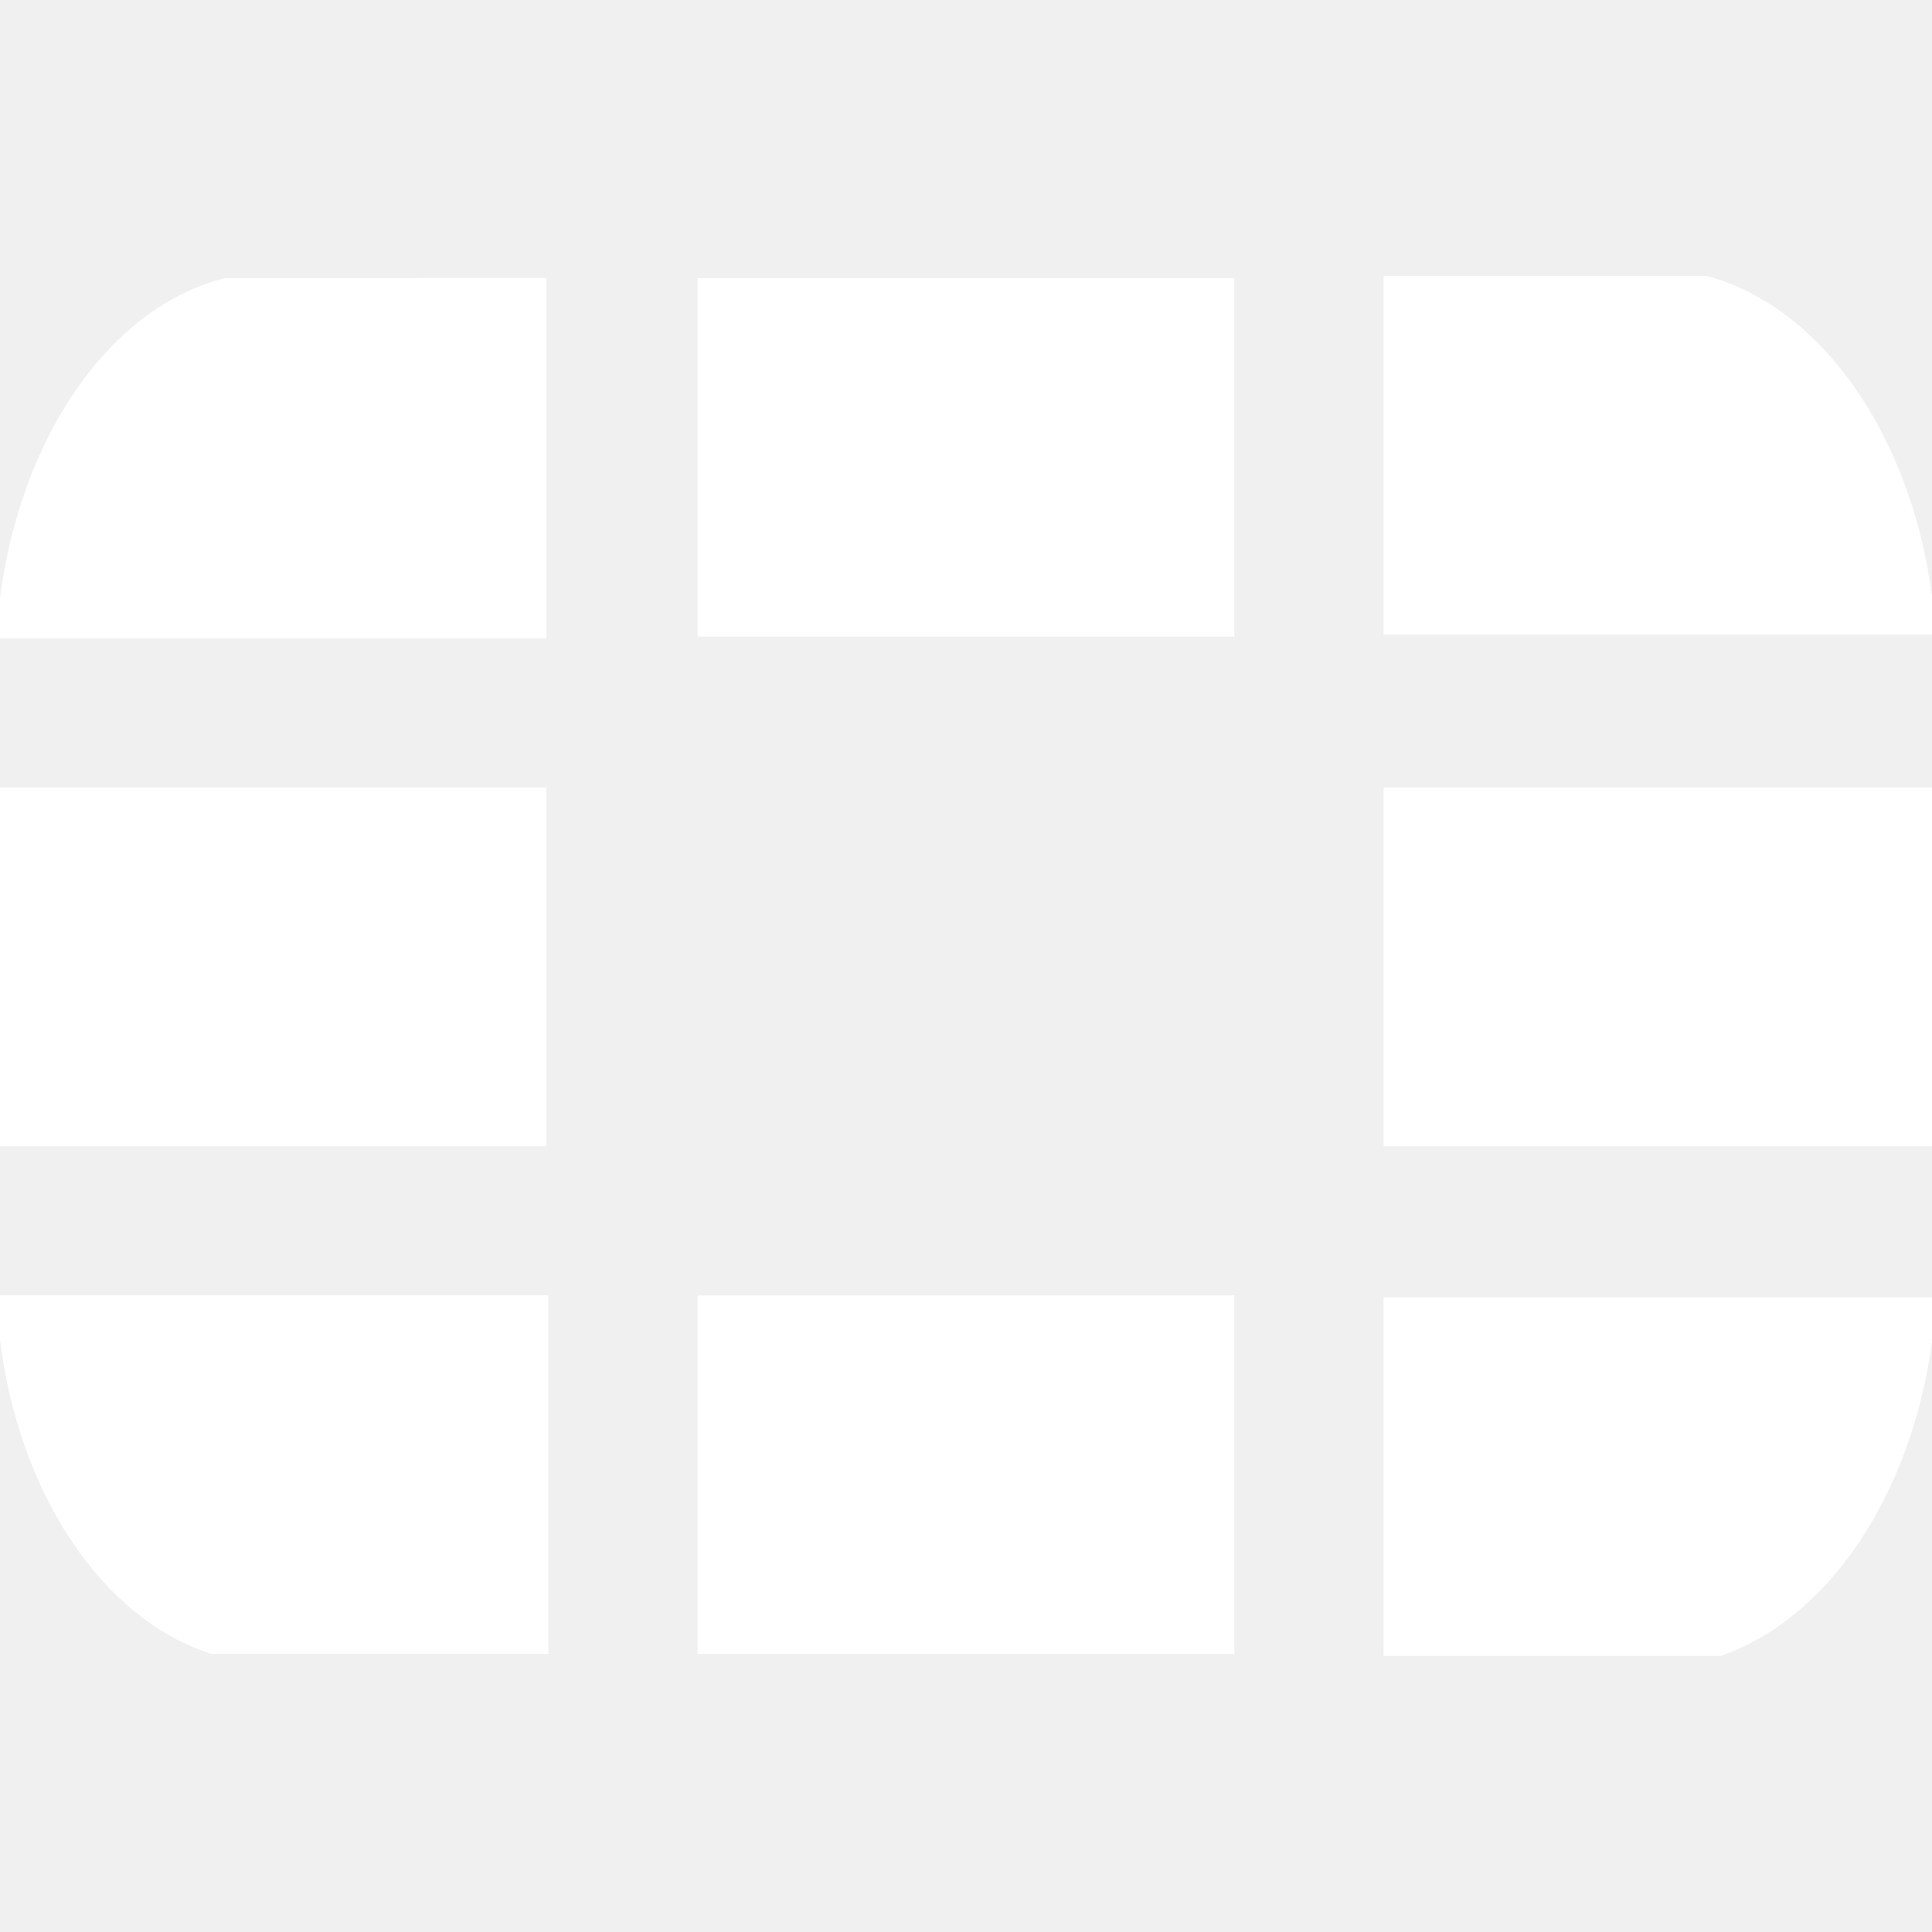
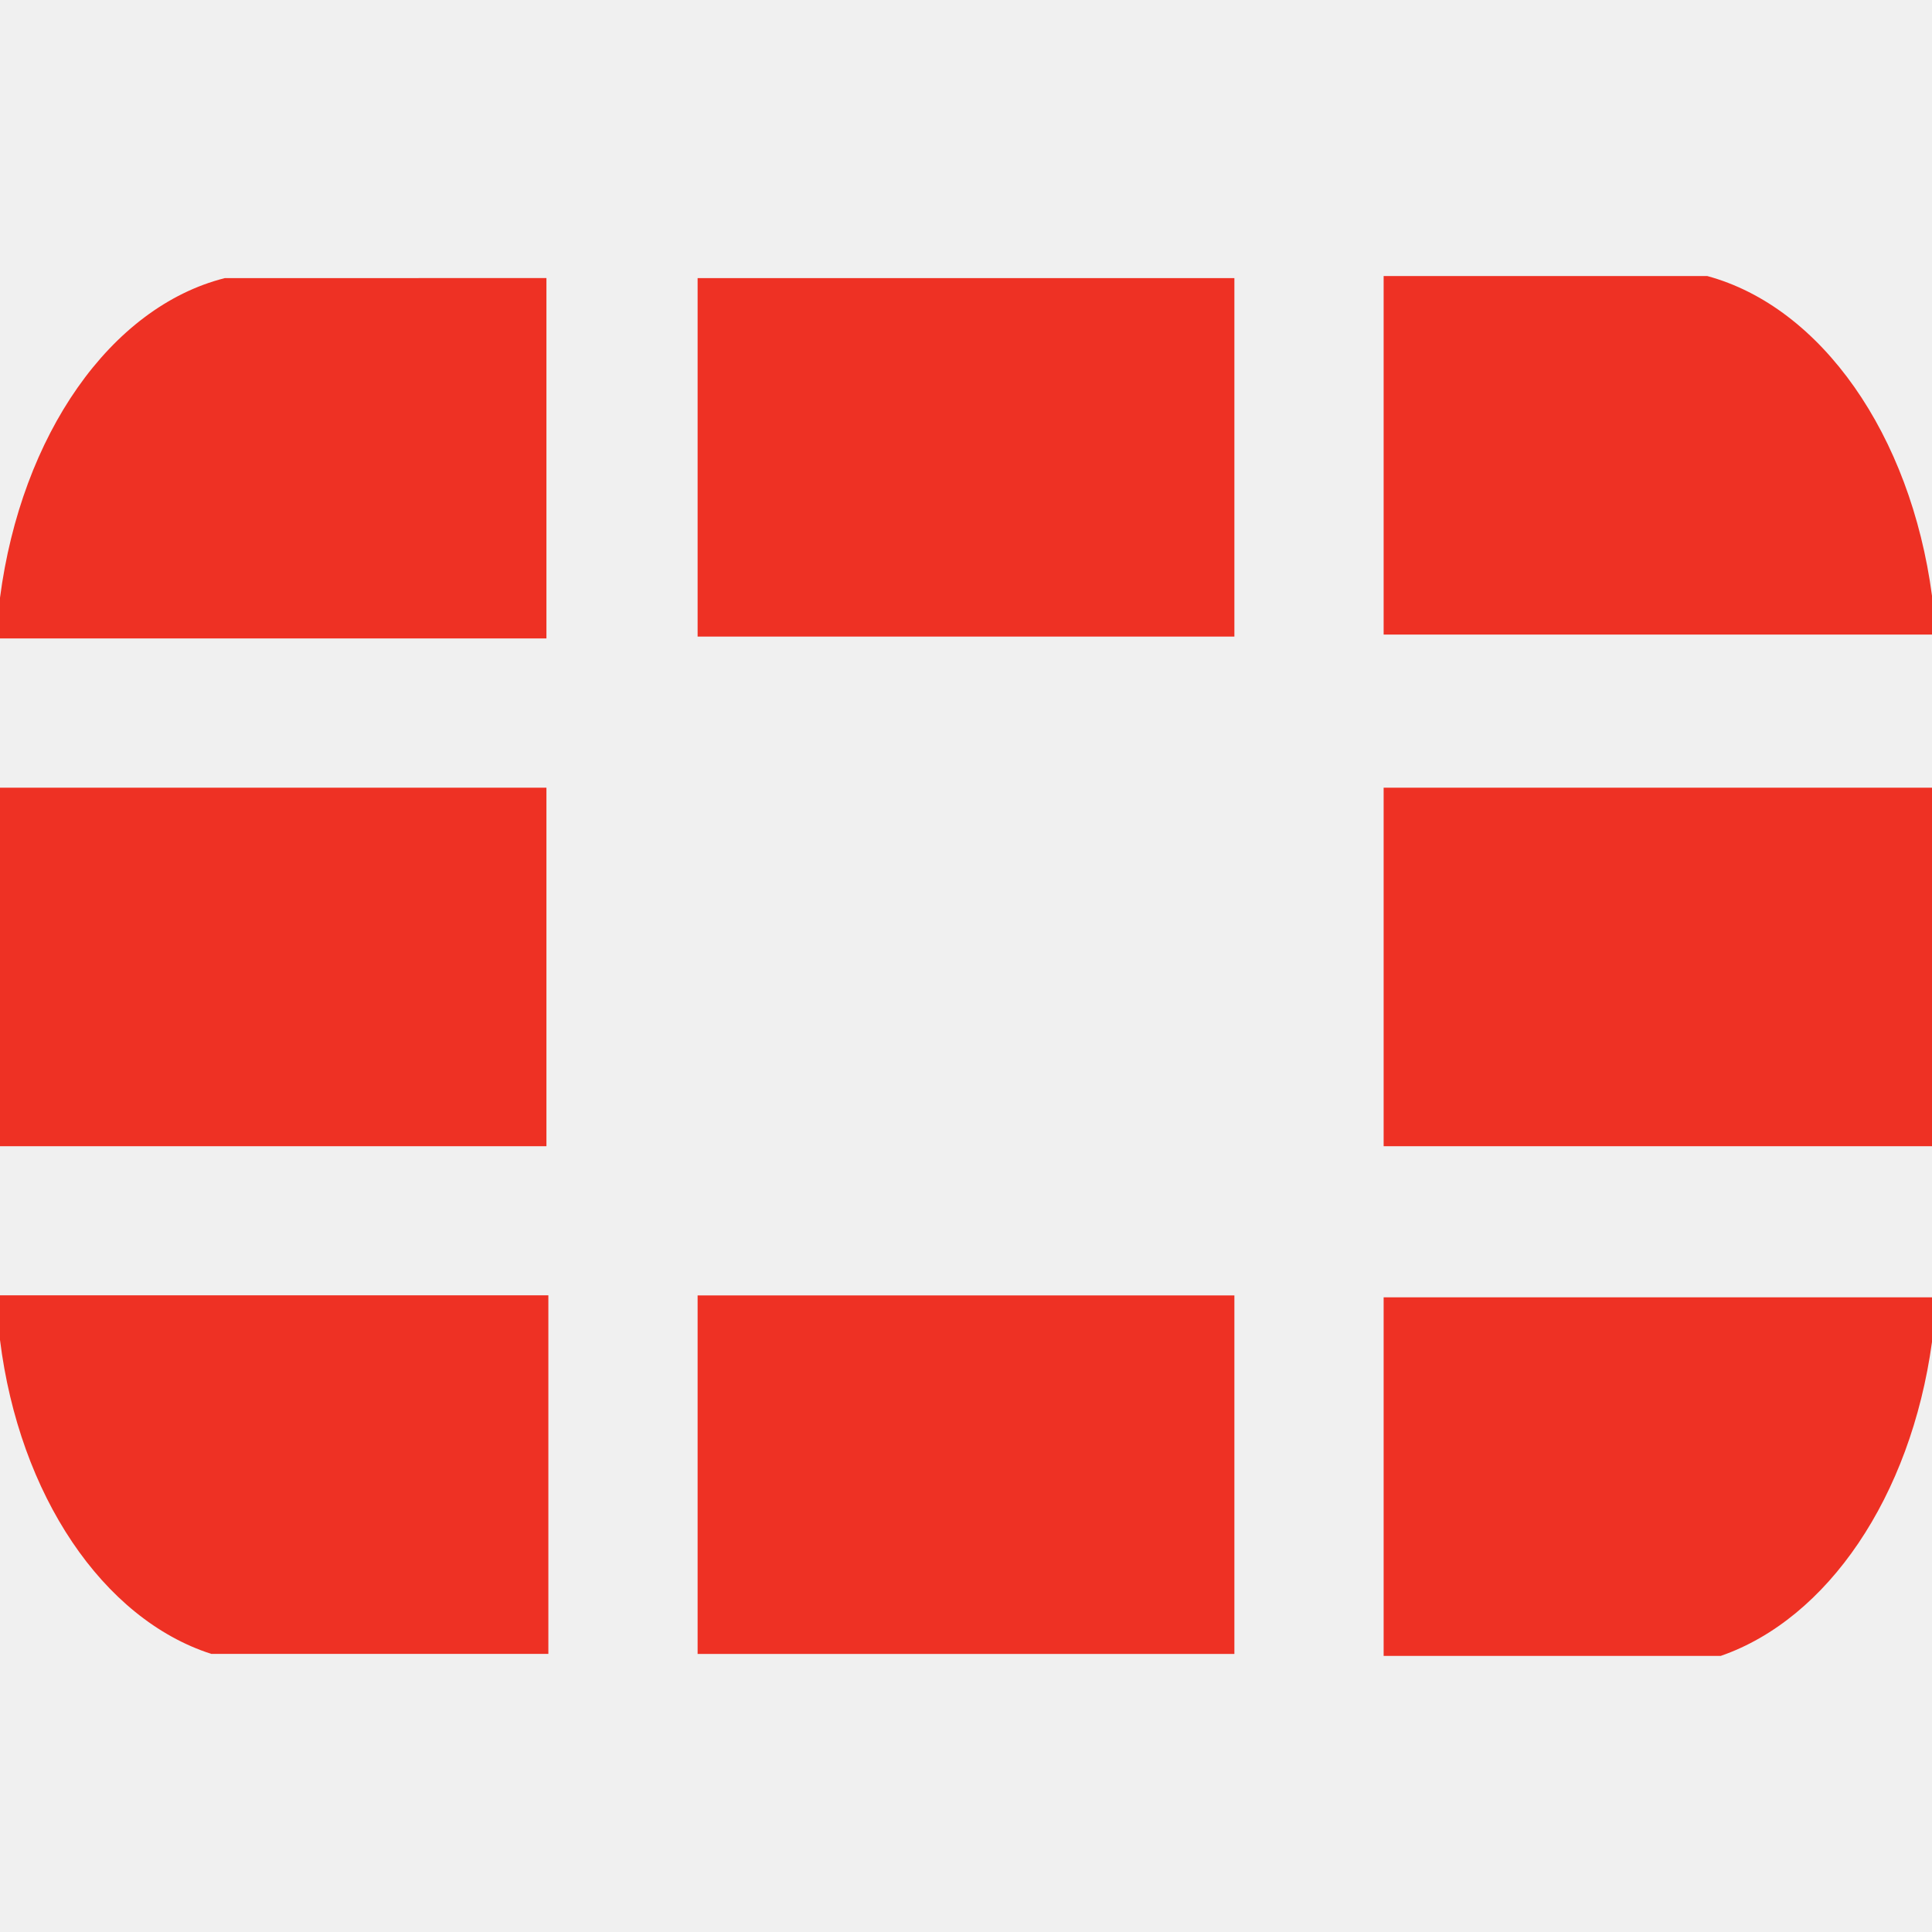
- <svg xmlns="http://www.w3.org/2000/svg" fill="#ffffff" role="img" viewBox="0 0 24 24">
+ <svg xmlns="http://www.w3.org/2000/svg" fill="#EE3124" role="img" viewBox="0 0 24 24">
  <path d="M0 9.785h6.788v4.454H0zm8.666-6.33h6.668v4.453H8.666zm0 12.637h6.668v4.454H8.666zm8.522-6.307H24v4.454h-6.812zM2.792 3.455C1.372 3.814.265 5.404 0 7.425v.506h6.788V3.454zM0 16.091v.554c.24 1.926 1.276 3.466 2.624 3.9h4.188v-4.454zm24-8.184v-.506c-.265-1.998-1.372-3.587-2.792-3.972h-4.02v4.454H24zM21.376 20.57c1.324-.458 2.36-1.974 2.624-3.9v-.554h-6.812v4.454Z" />
</svg>
